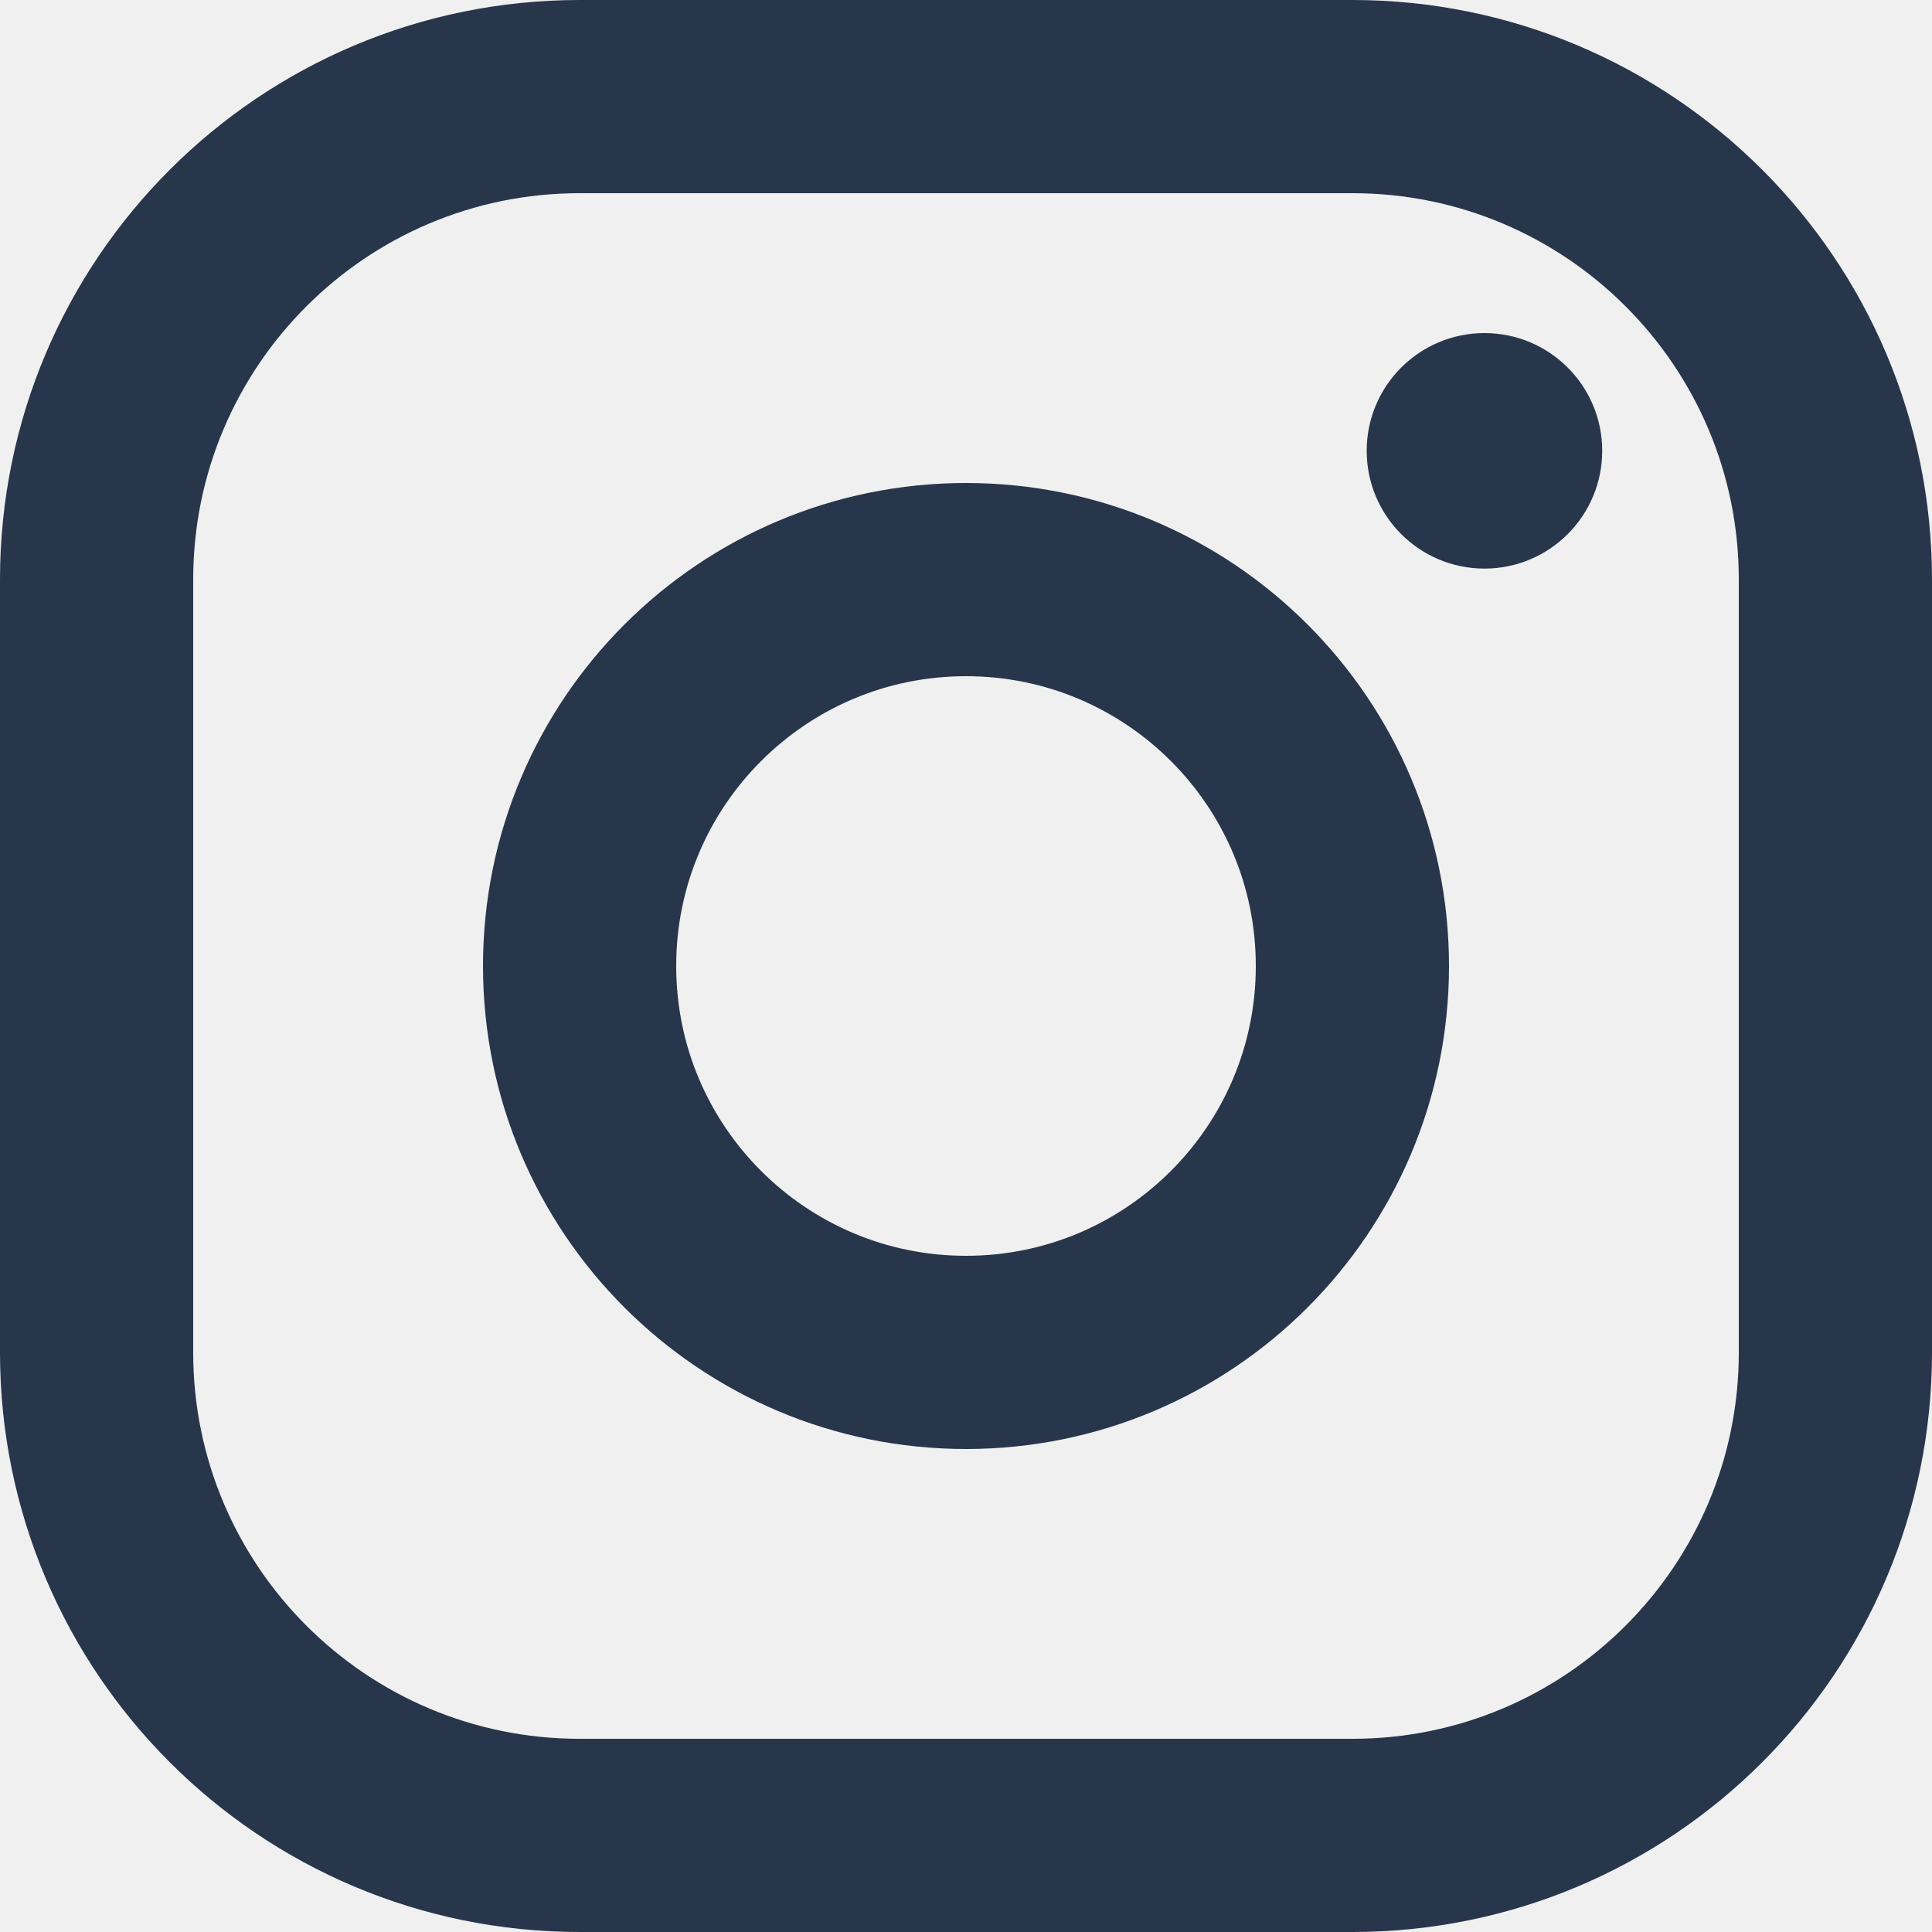
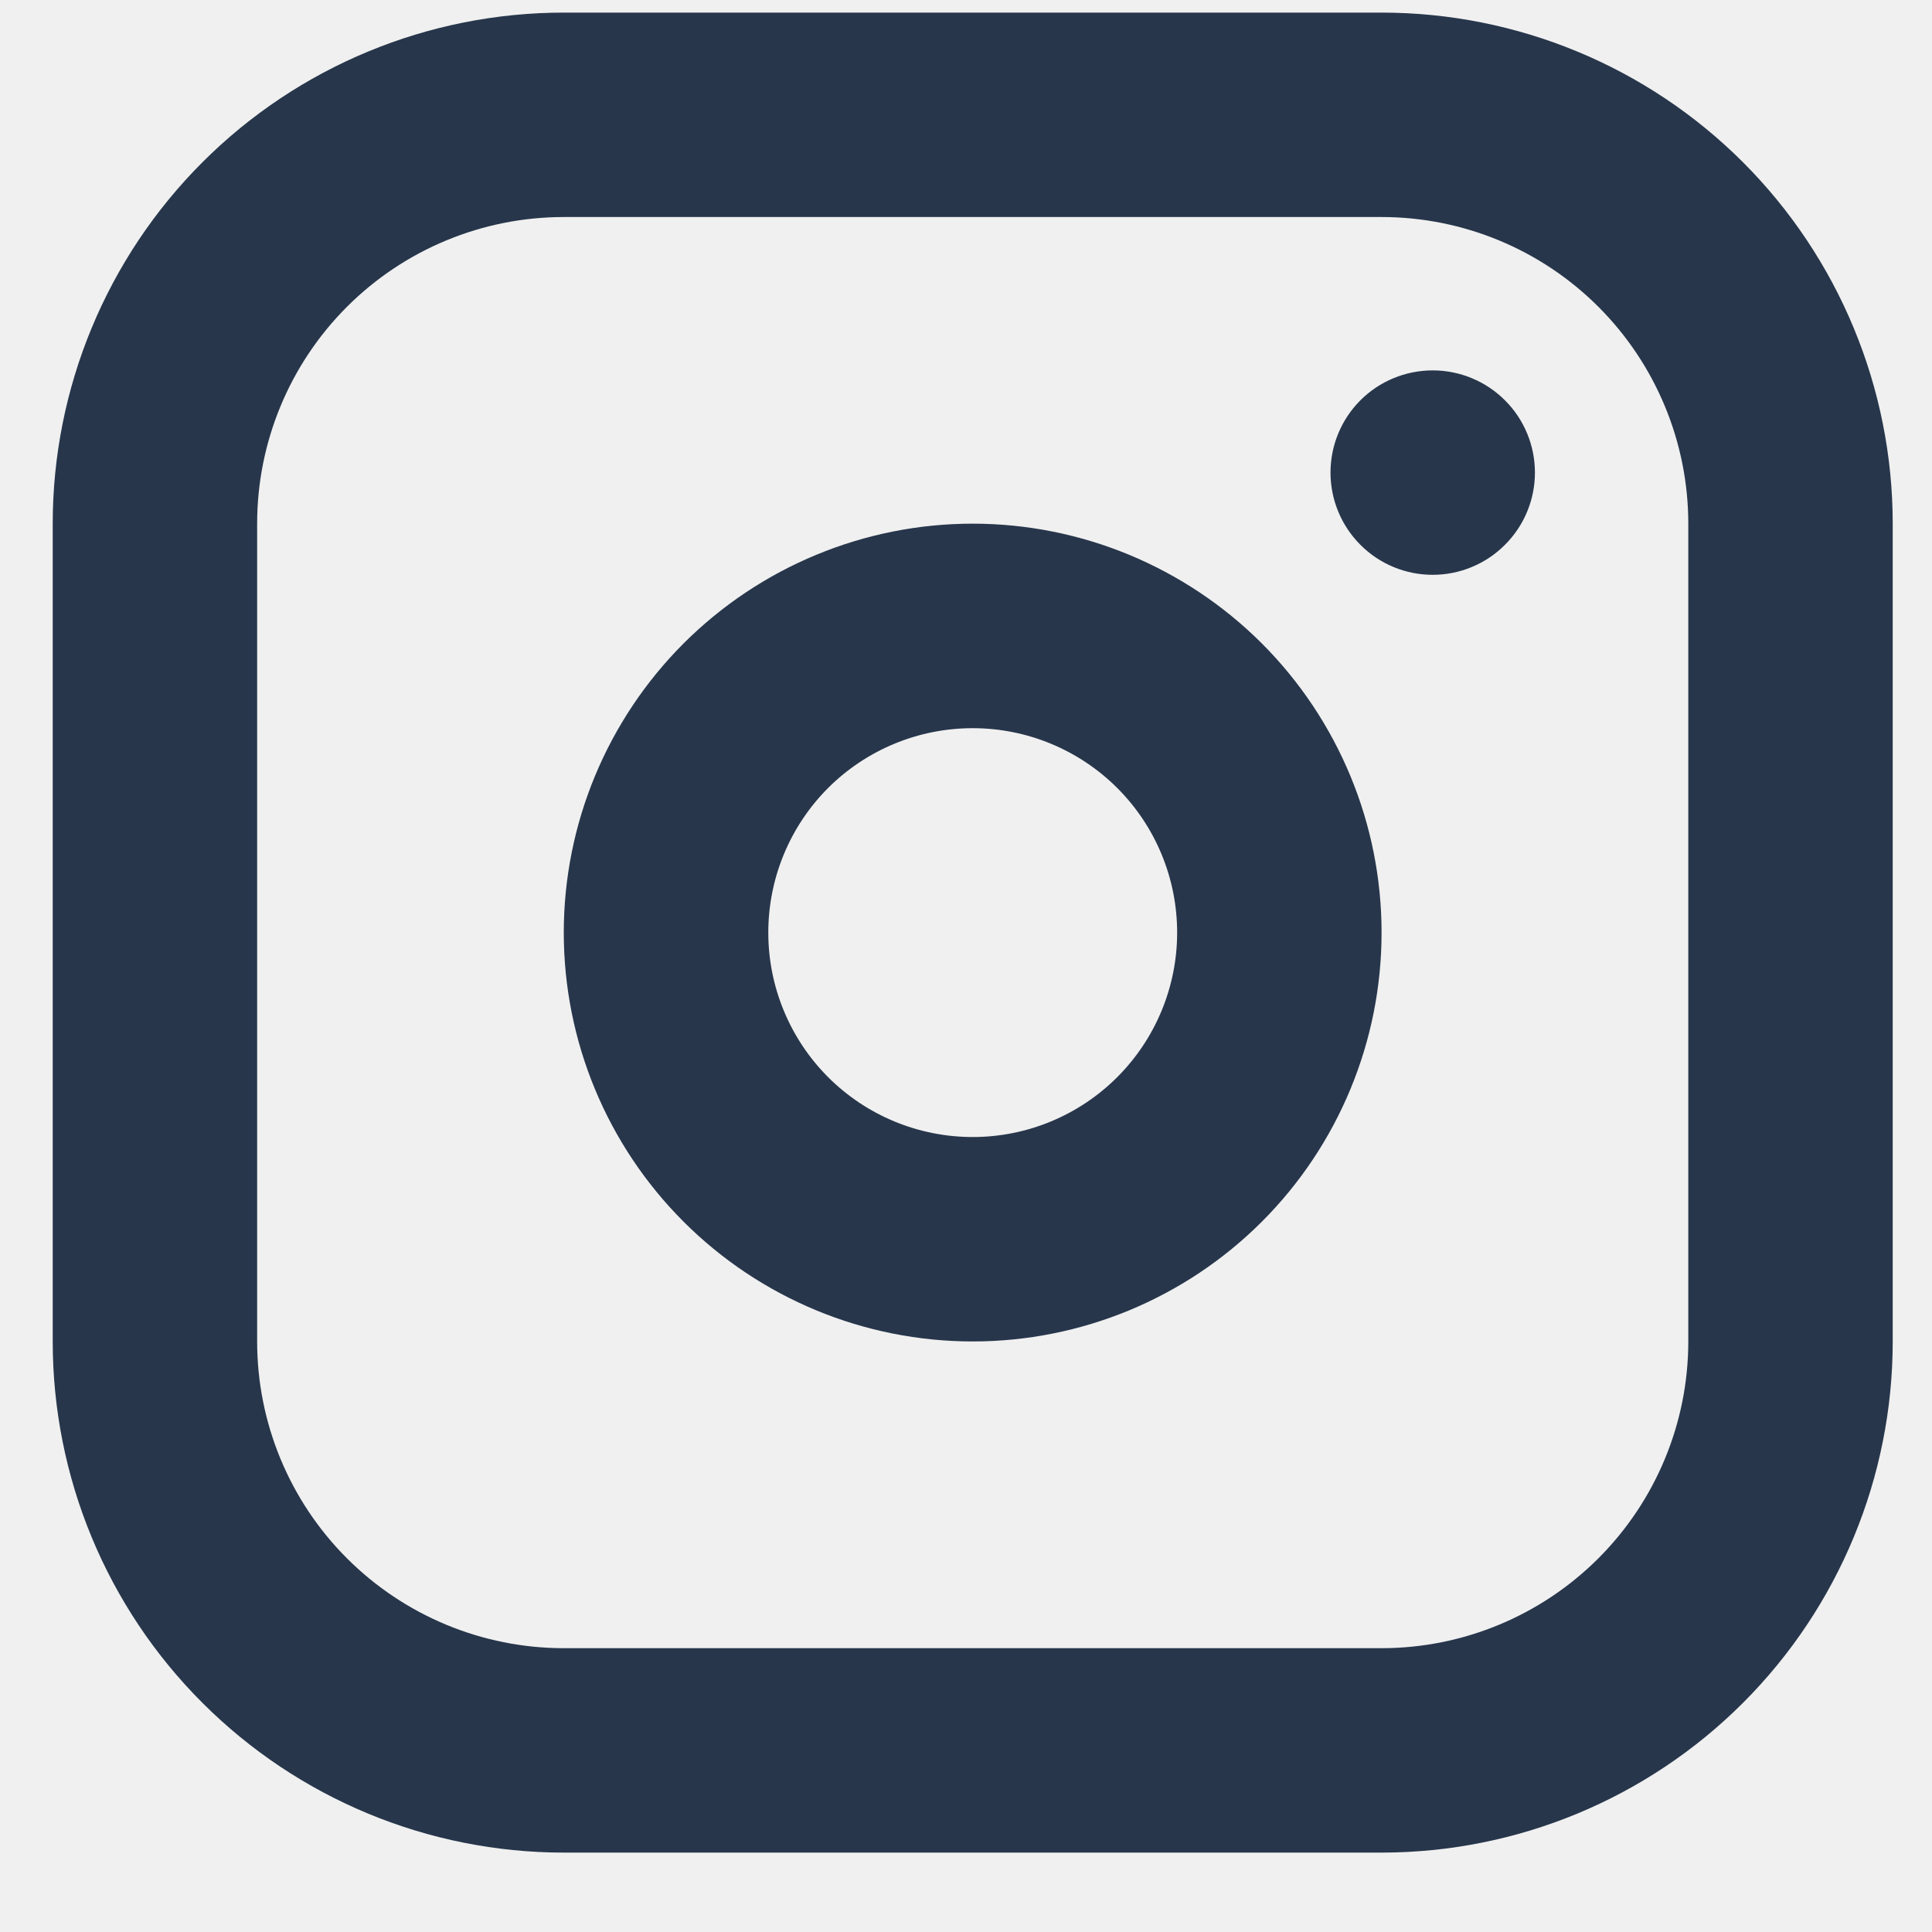
- <svg xmlns="http://www.w3.org/2000/svg" width="20" height="20" viewBox="0 0 20 20" fill="none">
-   <g id="Frame 1487652631" clip-path="url(#clip0_1646_25774)">
-     <g id="Group 1437256663">
-       <rect id="Rectangle 34627840" x="1" y="1" width="18" height="18" rx="5" stroke="#27364B" stroke-width="2" />
-       <circle id="Ellipse 3999" cx="10" cy="10" r="4" stroke="#27364B" stroke-width="2" />
-       <circle id="Ellipse 4000" cx="15.367" cy="4.667" r="1.219" fill="#27364B" />
-     </g>
-   </g>
-   <defs>
-     <clipPath id="clip0_1646_25774">
-       <rect width="20" height="20" fill="white" />
-     </clipPath>
-   </defs>
+ <svg xmlns="http://www.w3.org/2000/svg" width="21" height="21" viewBox="0 0 21 21" fill="none">
+   <path id="Vector" fill-rule="evenodd" clip-rule="evenodd" d="M15.017 0.137C16.491 0.137 17.904 0.722 18.946 1.764C19.987 2.806 20.573 4.219 20.573 5.692V14.581C20.573 16.055 19.987 17.468 18.946 18.509C17.904 19.551 16.491 20.137 15.017 20.137H6.128C4.655 20.137 3.242 19.551 2.2 18.509C1.158 17.468 0.573 16.055 0.573 14.581V5.692C0.573 4.219 1.158 2.806 2.2 1.764C3.242 0.722 4.655 0.137 6.128 0.137H15.017ZM15.017 2.359H6.128C5.244 2.359 4.396 2.71 3.771 3.335C3.146 3.96 2.795 4.808 2.795 5.692V14.581C2.795 15.465 3.146 16.313 3.771 16.938C4.396 17.563 5.244 17.915 6.128 17.915H15.017C15.901 17.915 16.749 17.563 17.374 16.938C17.999 16.313 18.351 15.465 18.351 14.581V5.692C18.351 4.808 17.999 3.96 17.374 3.335C16.749 2.71 15.901 2.359 15.017 2.359ZM10.573 5.692C11.752 5.692 12.882 6.161 13.716 6.994C14.549 7.828 15.017 8.958 15.017 10.137C15.017 11.316 14.549 12.446 13.716 13.279C12.882 14.113 11.752 14.581 10.573 14.581C9.394 14.581 8.264 14.113 7.43 13.279C6.597 12.446 6.128 11.316 6.128 10.137C6.128 8.958 6.597 7.828 7.43 6.994C8.264 6.161 9.394 5.692 10.573 5.692ZM10.573 7.915C9.983 7.915 9.418 8.149 9.001 8.565C8.585 8.982 8.351 9.547 8.351 10.137C8.351 10.726 8.585 11.291 9.001 11.708C9.418 12.125 9.983 12.359 10.573 12.359C11.162 12.359 11.727 12.125 12.144 11.708C12.561 11.291 12.795 10.726 12.795 10.137C12.795 9.547 12.561 8.982 12.144 8.565C11.727 8.149 11.162 7.915 10.573 7.915ZM15.573 4.026C15.867 4.026 16.15 4.143 16.358 4.351C16.567 4.559 16.684 4.842 16.684 5.137C16.684 5.431 16.567 5.714 16.358 5.922C16.15 6.131 15.867 6.248 15.573 6.248C15.278 6.248 14.995 6.131 14.787 5.922C14.579 5.714 14.462 5.431 14.462 5.137C14.462 4.842 14.579 4.559 14.787 4.351C14.995 4.143 15.278 4.026 15.573 4.026Z" fill="#27364B" />
</svg>
